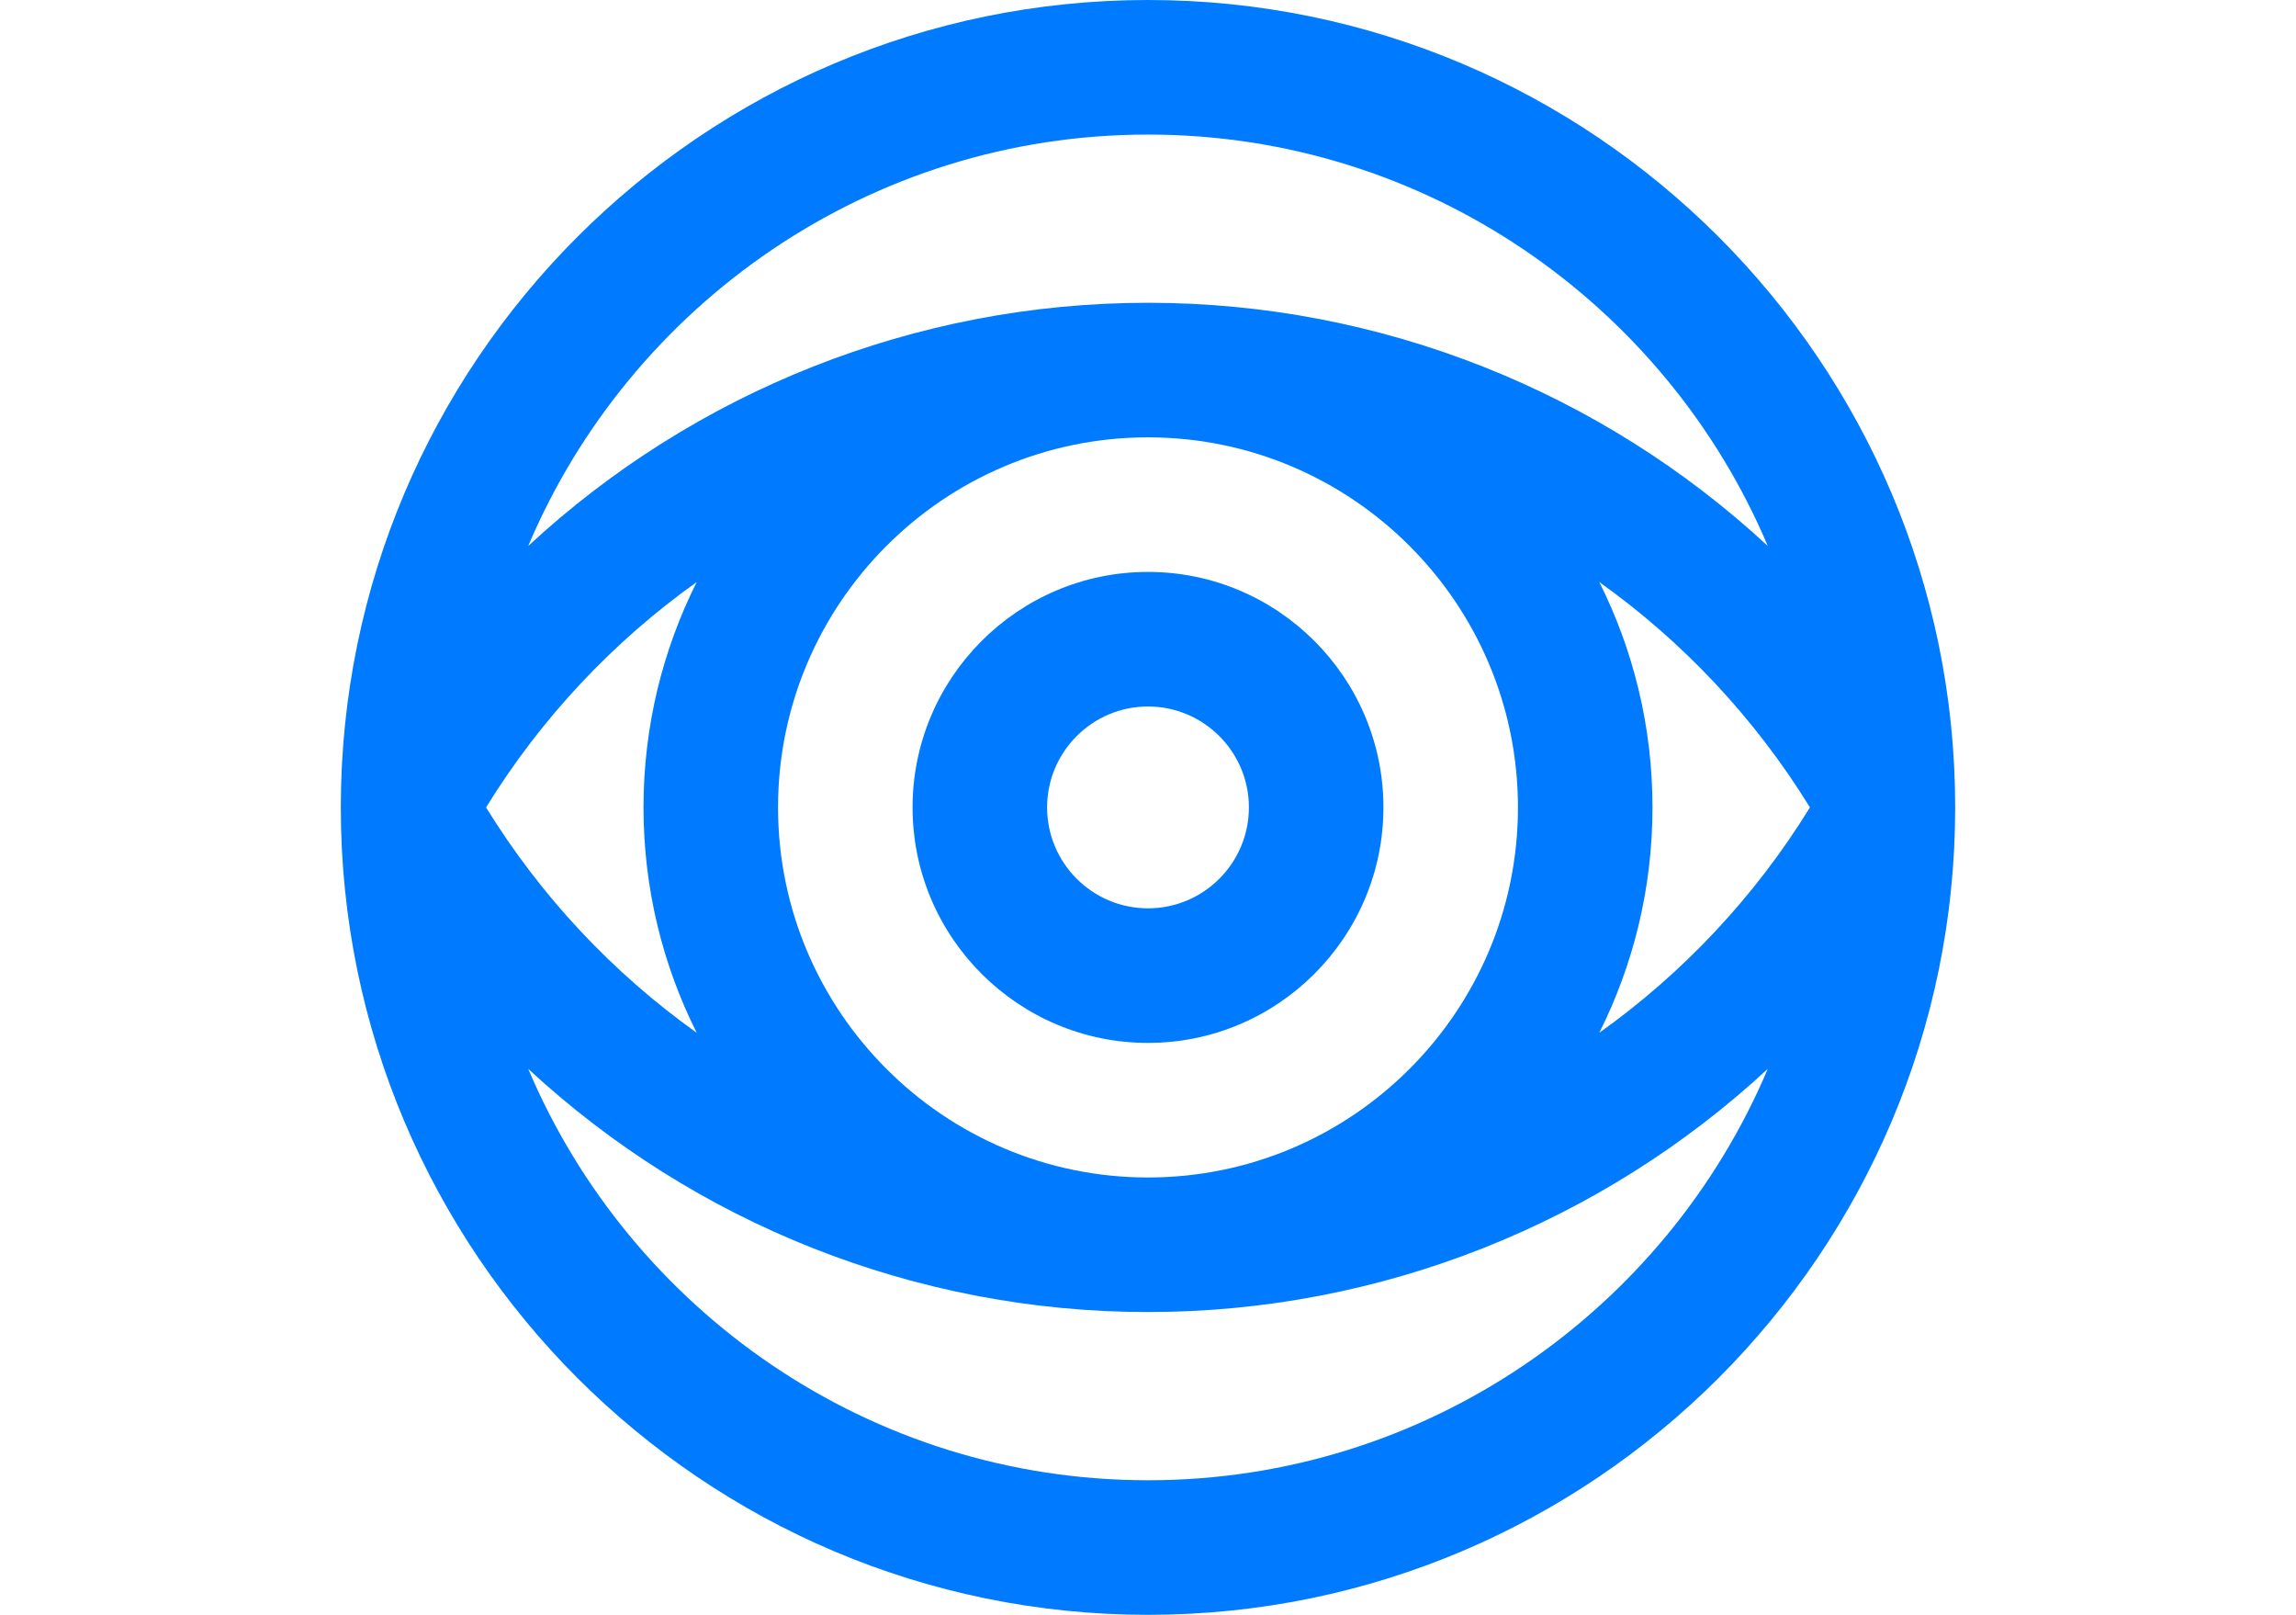
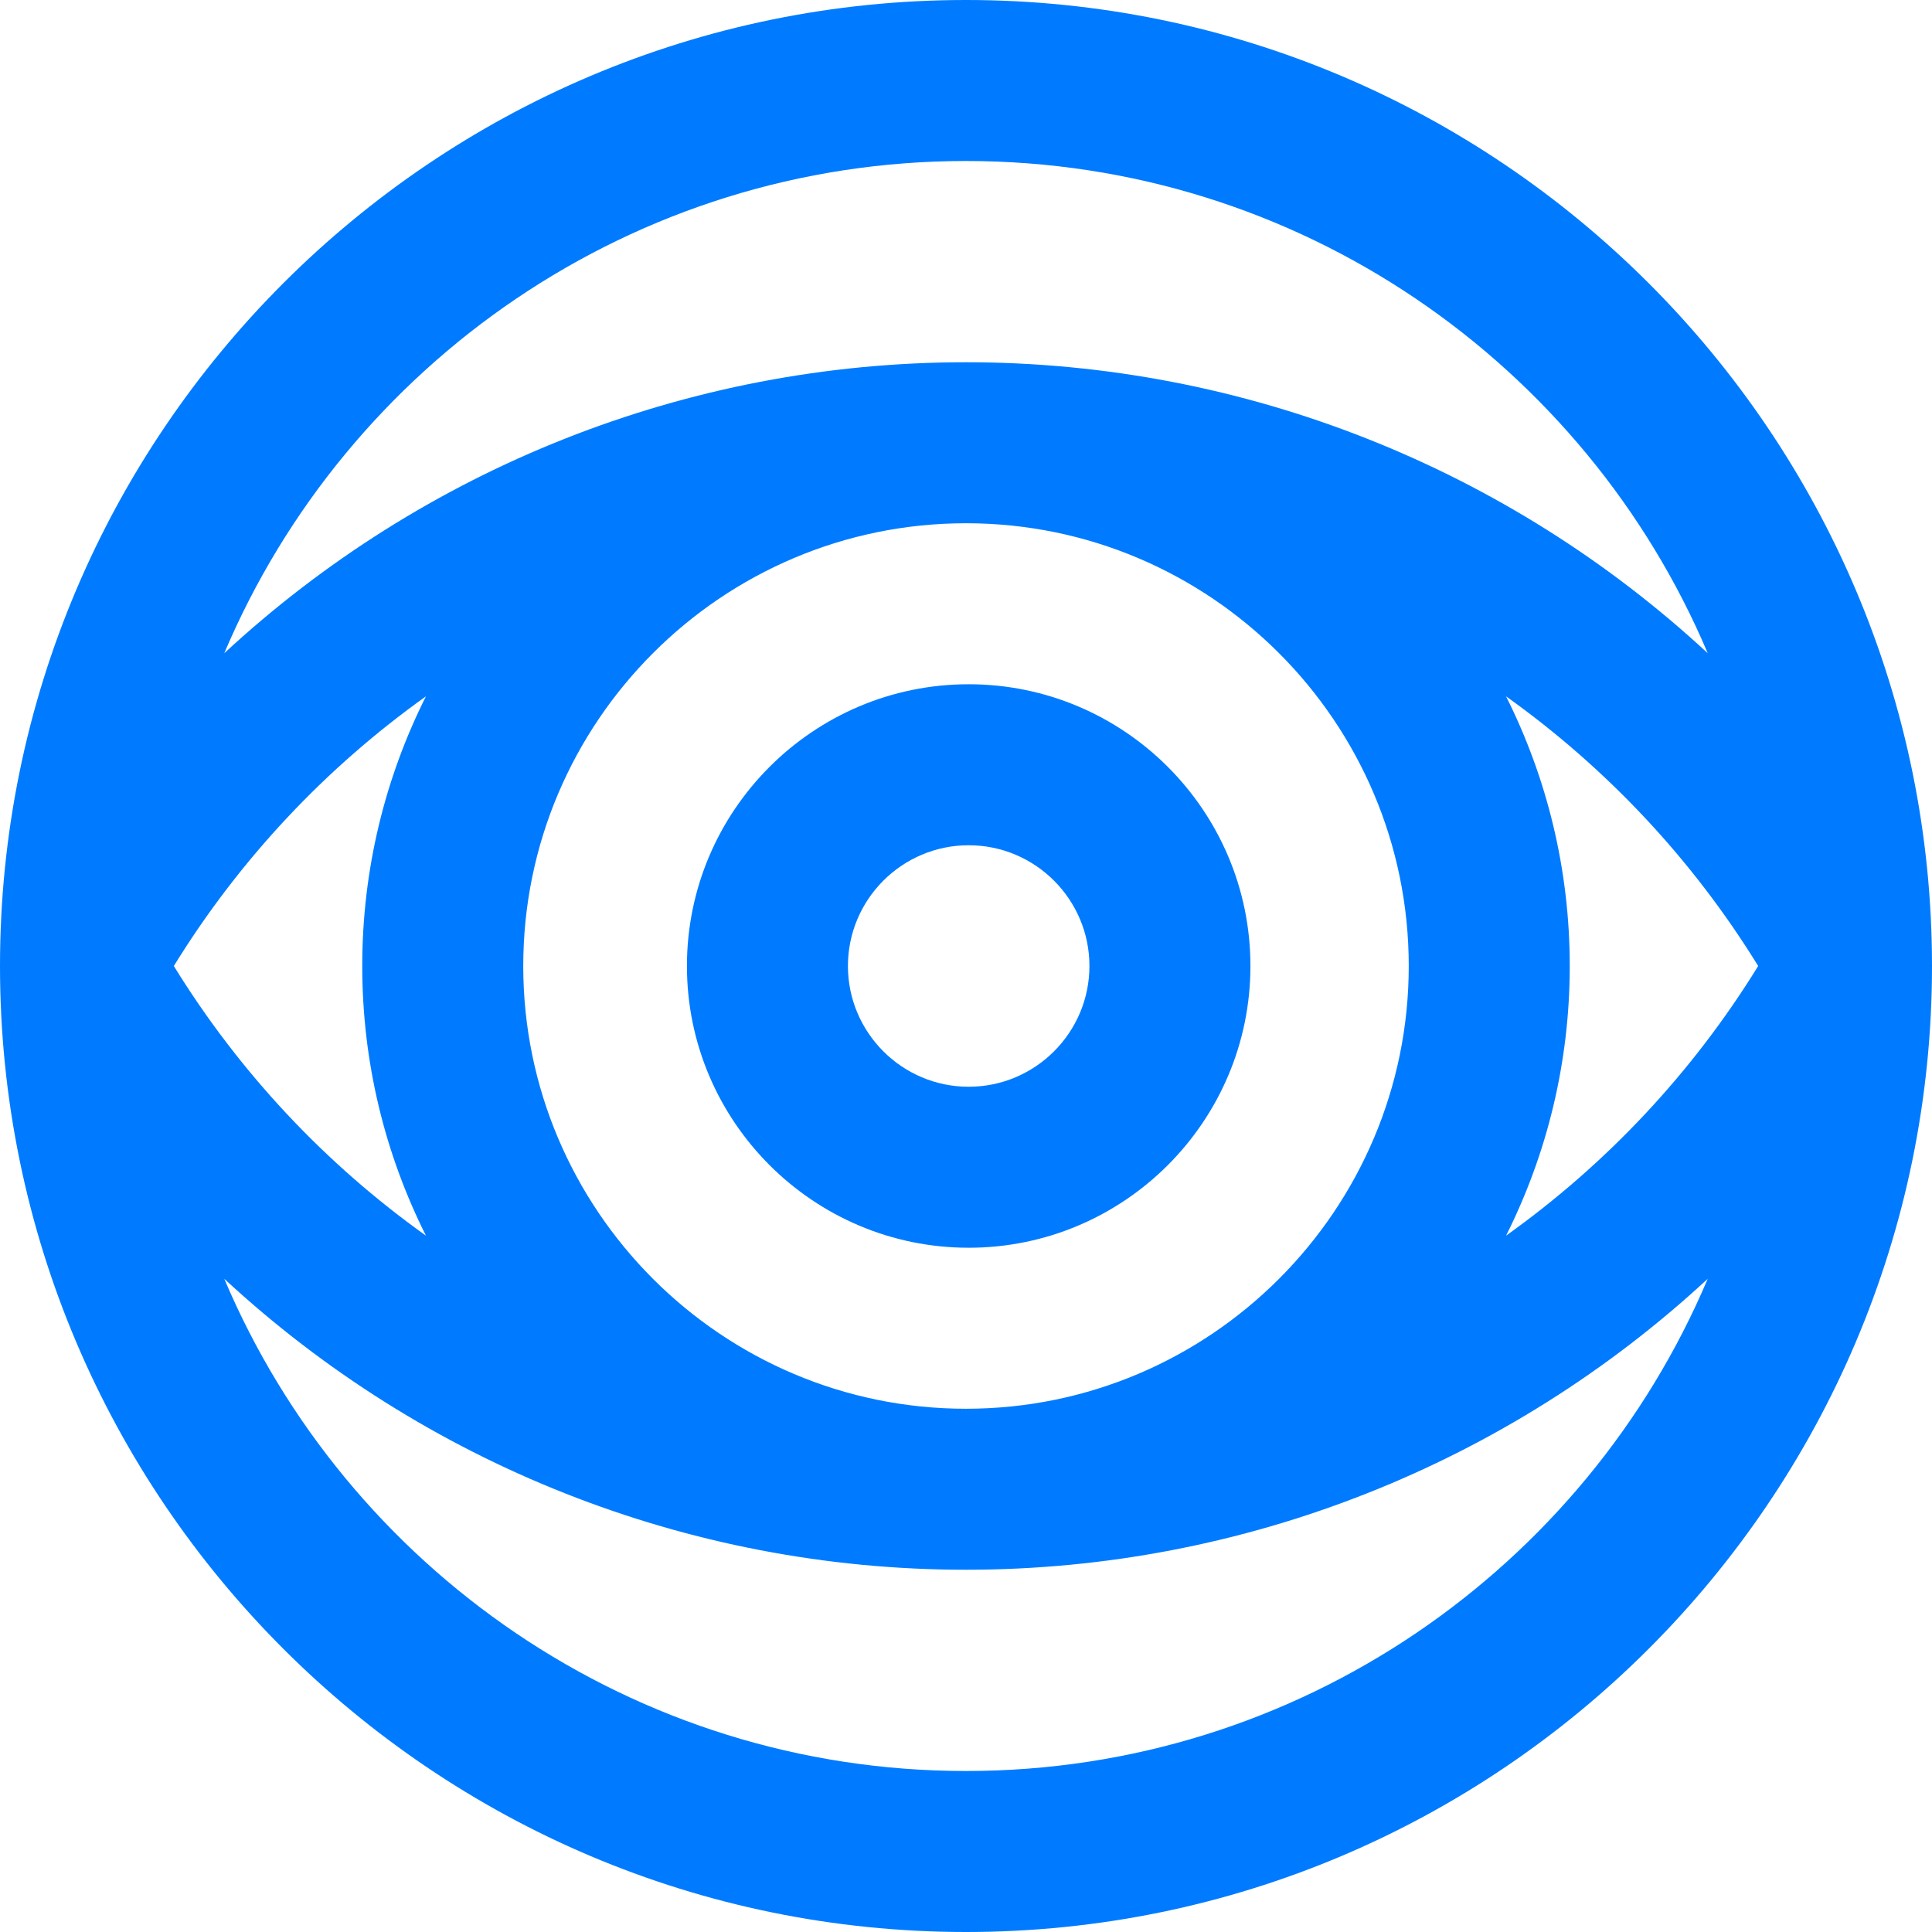
- <svg xmlns="http://www.w3.org/2000/svg" viewBox="0 0 512 360">
-   <path fill="#007bff" d="m256 360c99.254 0 180-80.746 180-180s-80.746-180-180-180-180 80.746-180 180 80.746 180 180 180zm0-30c-62.051 0-115.422-37.871-138.211-91.715 37.059 34.328 86.199 54.215 138.211 54.215s101.152-19.887 138.211-54.215c-22.789 53.844-76.16 91.715-138.211 91.715zm82.5-150c0 45.492-37.008 82.5-82.5 82.5s-82.5-37.008-82.5-82.5 37.008-82.5 82.5-82.5 82.5 37.008 82.5 82.5zm18.133-50.246c18.598 13.262 34.648 30.242 46.977 50.246-12.328 20.004-28.379 36.984-46.977 50.246 7.59-15.133 11.867-32.195 11.867-50.246s-4.277-35.113-11.867-50.246zm-201.266 100.492c-18.598-13.262-34.648-30.242-46.977-50.246 12.328-20.004 28.379-36.984 46.977-50.246-7.59 15.133-11.867 32.195-11.867 50.246s4.277 35.113 11.867 50.246zm100.633-200.246c62.051 0 115.422 37.871 138.211 91.715-37.059-34.328-86.199-54.215-138.211-54.215s-101.152 19.887-138.211 54.215c22.789-53.844 76.16-91.715 138.211-91.715zm0 0" />
-   <path fill="#007bff" d="m256 232.5c28.949 0 52.5-23.551 52.5-52.5s-23.551-52.5-52.5-52.5-52.5 23.551-52.5 52.5 23.551 52.5 52.5 52.5zm0-75c12.406 0 22.5 10.094 22.5 22.5s-10.094 22.5-22.5 22.5-22.5-10.094-22.5-22.5 10.094-22.5 22.5-22.5zm0 0" />
+ <svg xmlns="http://www.w3.org/2000/svg" width="360" height="360">
+   <g>
+     <rect fill="none" id="canvas_background" height="362" width="362" y="-1" x="-1" />
+   </g>
+   <g>
+     <path id="svg_1" d="m180,360c99.254,0 180,-80.746 180,-180s-80.746,-180 -180,-180s-180,80.746 -180,180s80.746,180 180,180zm0,-30c-62.051,0 -115.422,-37.871 -138.211,-91.715c37.059,34.328 86.199,54.215 138.211,54.215s101.152,-19.887 138.211,-54.215c-22.789,53.844 -76.16,91.715 -138.211,91.715zm82.5,-150c0,45.492 -37.008,82.5 -82.5,82.5s-82.5,-37.008 -82.5,-82.5s37.008,-82.5 82.5,-82.5s82.5,37.008 82.5,82.5zm18.133,-50.246c18.598,13.262 34.648,30.242 46.977,50.246c-12.328,20.004 -28.379,36.984 -46.977,50.246c7.59,-15.133 11.867,-32.195 11.867,-50.246s-4.277,-35.113 -11.867,-50.246zm-201.266,100.492c-18.598,-13.262 -34.648,-30.242 -46.977,-50.246c12.328,-20.004 28.379,-36.984 46.977,-50.246c-7.59,15.133 -11.867,32.195 -11.867,50.246s4.277,35.113 11.867,50.246zm100.633,-200.246c62.051,0 115.422,37.871 138.211,91.715c-37.059,-34.328 -86.199,-54.215 -138.211,-54.215s-101.152,19.887 -138.211,54.215c22.789,-53.844 76.16,-91.715 138.211,-91.715zm0,0" fill="#007bff" />
+     <path id="svg_2" d="m180.5,232.5c28.949,0 52.5,-23.551 52.5,-52.5s-23.551,-52.5 -52.5,-52.5s-52.5,23.551 -52.5,52.5s23.551,52.5 52.5,52.5zm0,-75c12.406,0 22.5,10.094 22.5,22.5s-10.094,22.5 -22.5,22.5s-22.5,-10.094 -22.5,-22.5s10.094,-22.5 22.5,-22.5zm0,0" fill="#007bff" />
+   </g>
</svg>
